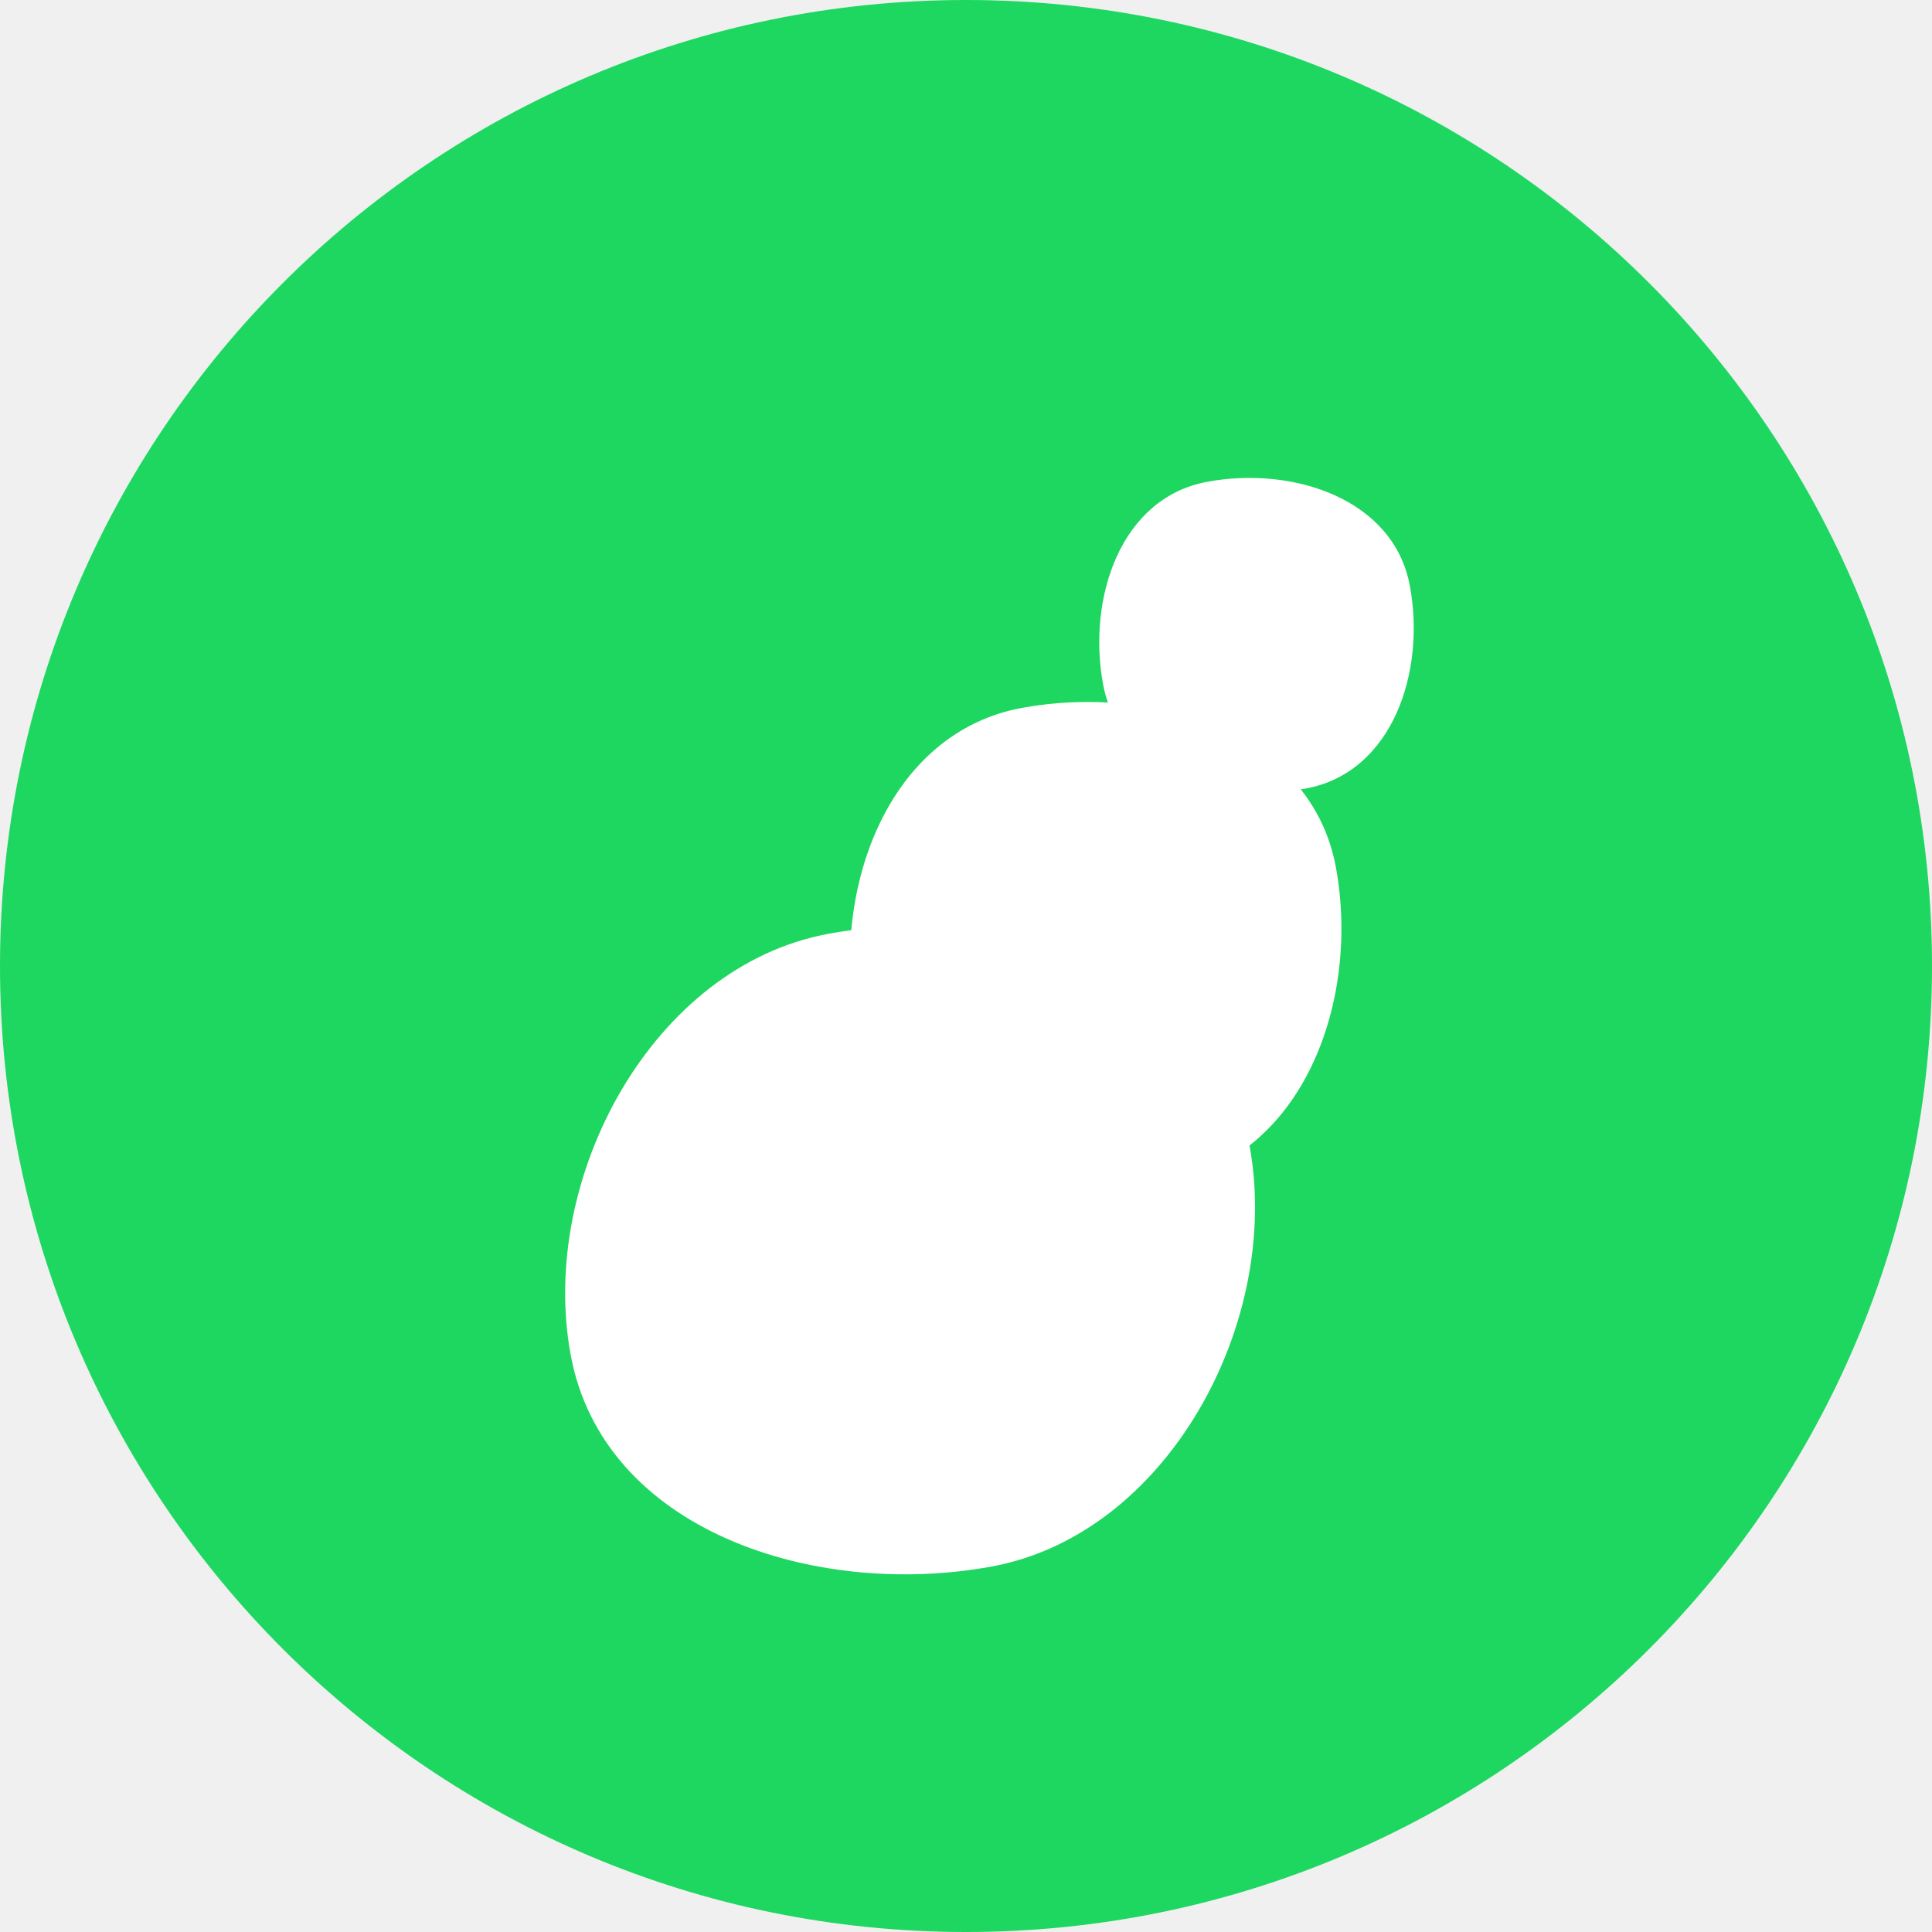
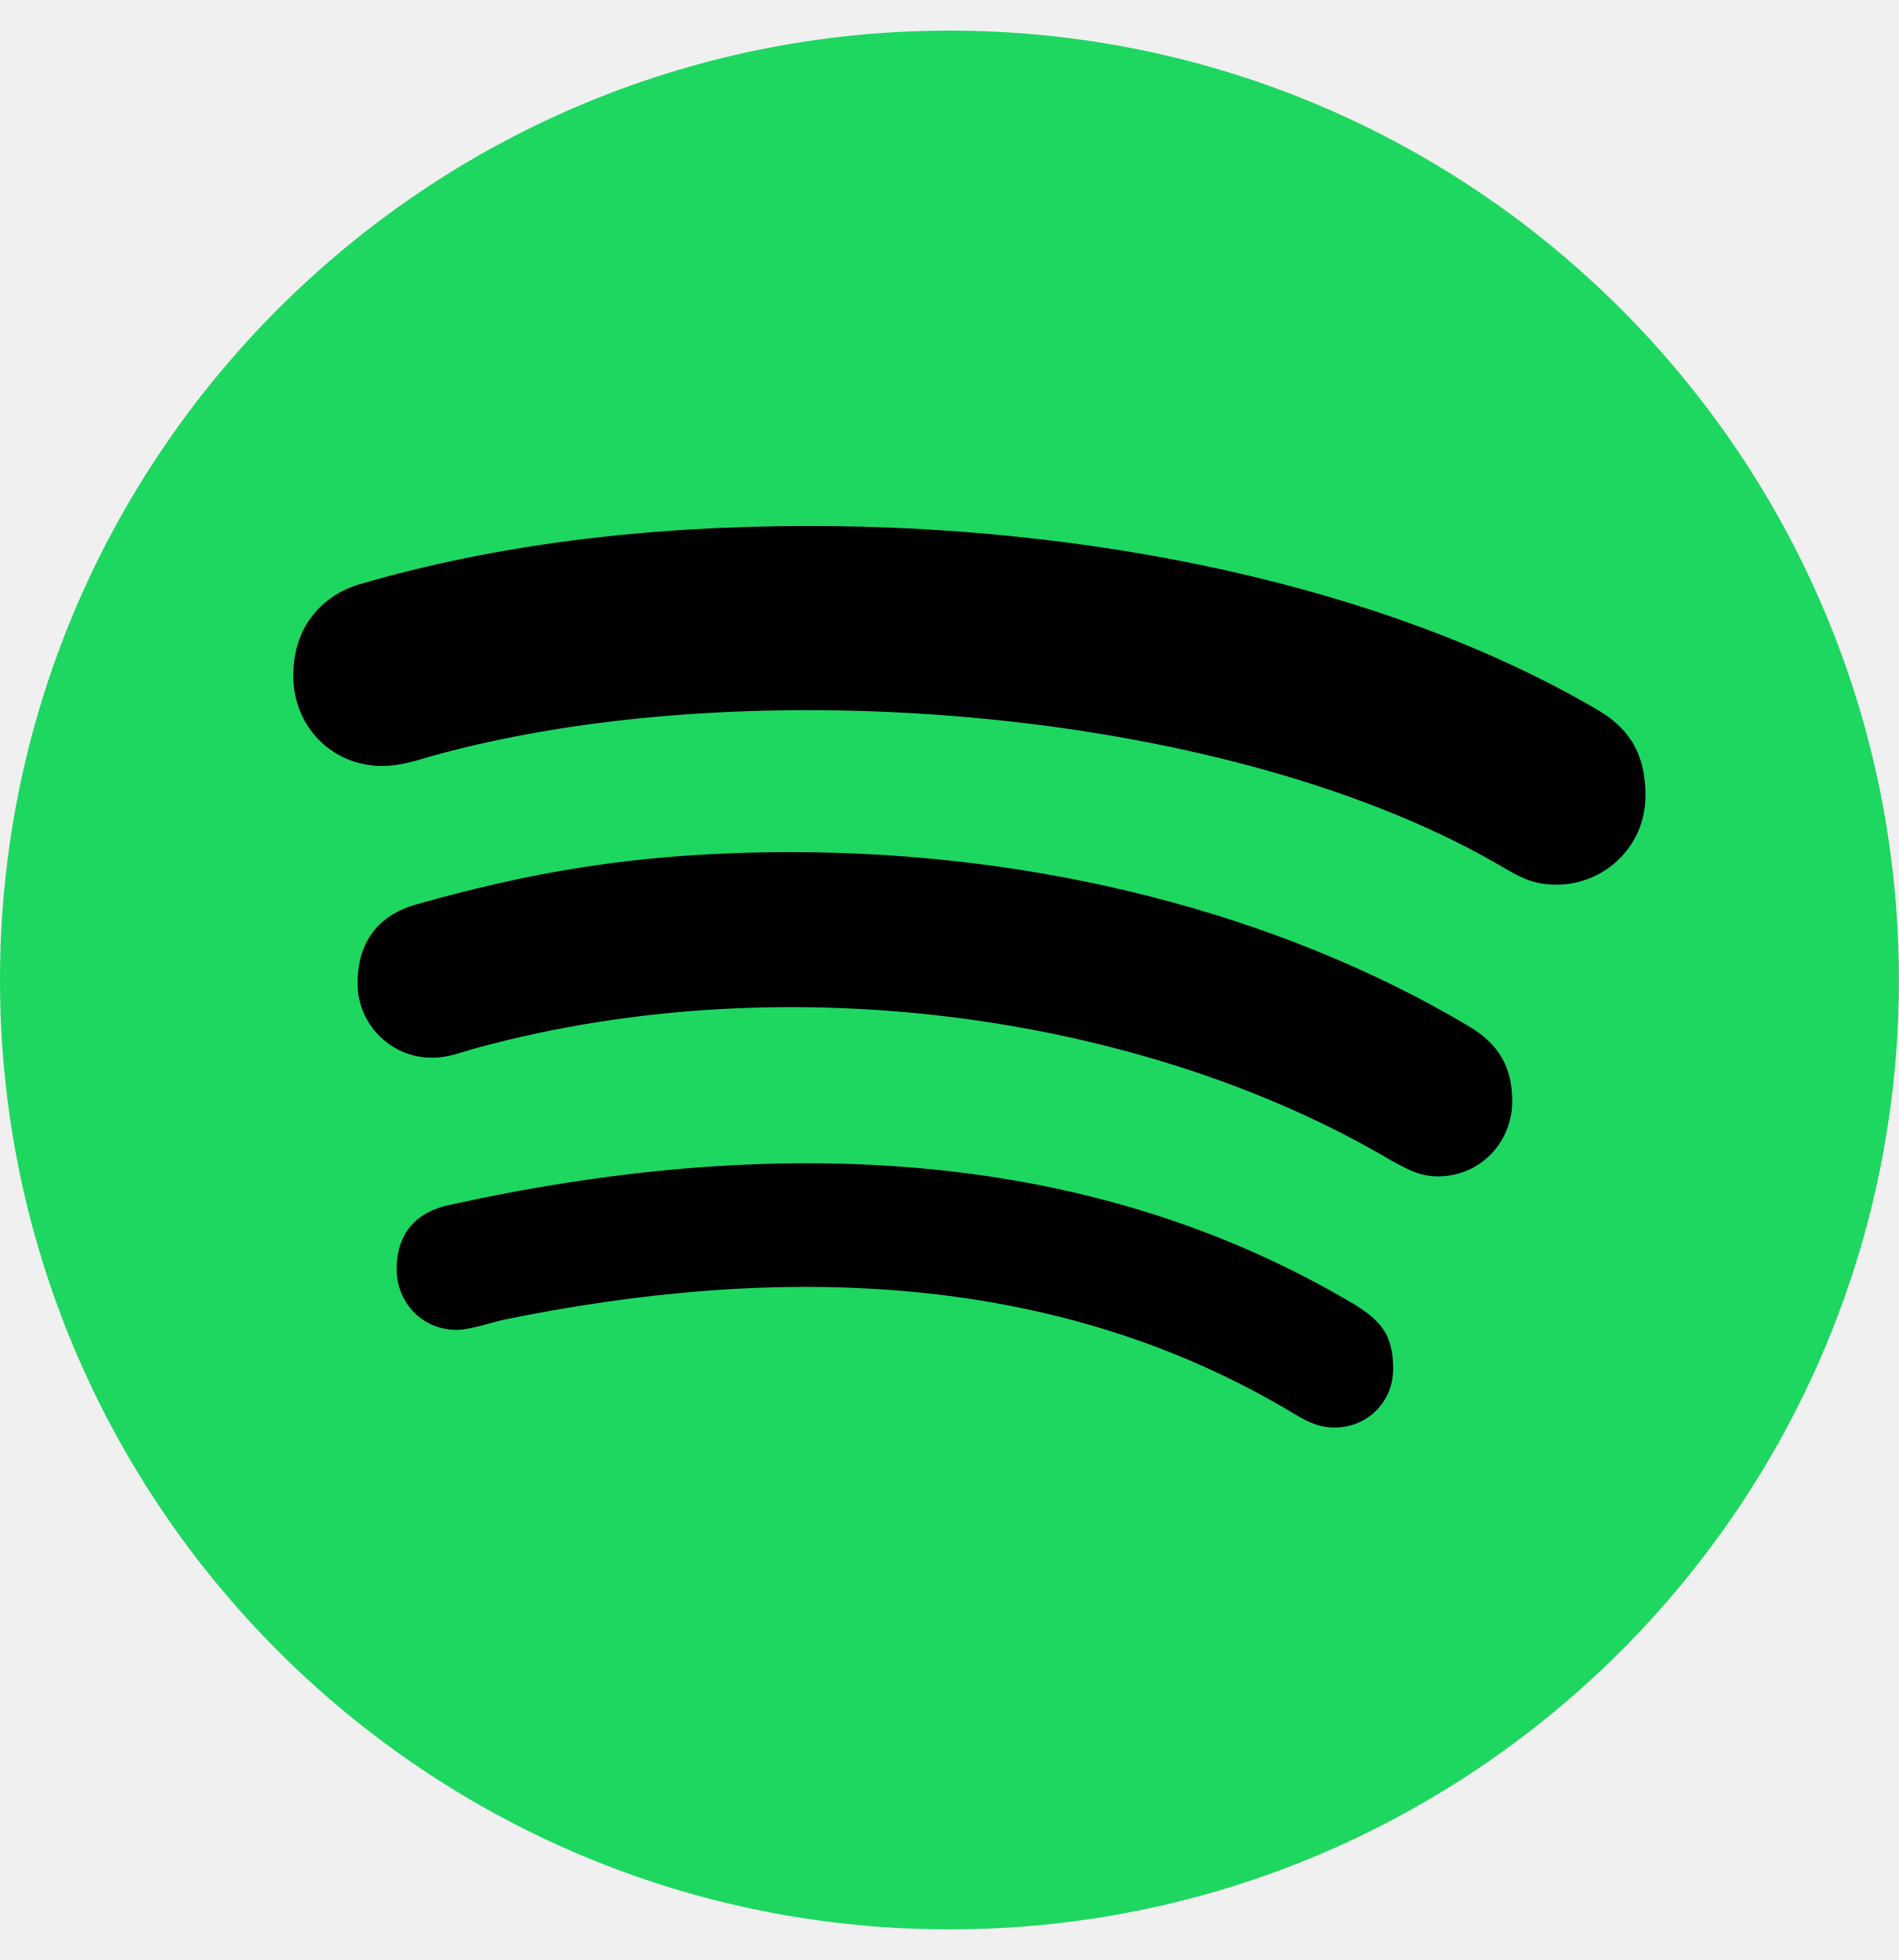
- <svg xmlns="http://www.w3.org/2000/svg" viewBox="0 0 167.6 167.6">
-   <defs>
-     <style>.cls-1{fill:#1ed760;}.cls-2{fill:#fff;}</style>
-   </defs>
-   <g id="Layer_2" data-name="Layer 2">
-     <g id="Icon_RGB_Green" data-name="Icon RGB Green">
-       <circle class="cls-1" cx="83.8" cy="83.8" r="83.8" />
-       <path class="cls-2" d="M122.3,50.8c-1.4-7.5-10.1-10.4-17.6-9s-10.4,10.1-9,17.6,10.1,10.4,17.6,9S123.7,58.3,122.3,50.8Z" />
-       <path class="cls-2" d="M115.9,75.3c-2.1-11.6-15.6-16-27.2-13.9S72.1,77,74.2,88.6,89.8,104.6,101.4,102.5,118,86.9,115.9,75.3Z" />
-       <path class="cls-2" d="M108.4,99.4c-2.8-15.3-21.2-21.2-36.5-18.4S46.7,102.2,49.5,117.5,70.7,138.7,86,135.9,111.2,114.7,108.4,99.4Z" />
-     </g>
-   </g>
+ <svg xmlns="http://www.w3.org/2000/svg" viewBox="0 0 496 512">
+   <path fill="#1ed760" d="M248 8C111.1 8 0 119.1 0 256s111.1 248 248 248 248-111.1 248-248S384.9 8 248 8Z" />
+   <path d="M406.6 231.1c-5.2 0-8.4-1.3-12.9-3.9-71.2-42.5-198.5-52.7-280.9-29.7-3.6 1-8.1 2.6-12.9 2.6-13.2 0-23.3-10.3-23.3-23.6 0-13.6 8.4-21.3 17.4-23.9 35.2-10.3 74.6-15.2 117.5-15.2 73 0 149.5 15.2 205.4 47.8 7.8 4.5 12.9 10.7 12.9 22.6 0 13.6-11 23.3-23.2 23.3zm-31 76.2c-5.2 0-8.7-2.3-12.3-4.2-62.5-37-155.7-51.9-238.6-29.4-4.8 1.3-7.4 2.6-11.9 2.6-10.7 0-19.4-8.7-19.4-19.4s5.2-17.8 15.5-20.7c27.8-7.8 56.2-13.6 97.8-13.6 64.9 0 127.6 16.1 177 45.5 8.1 4.8 11.3 11 11.3 19.7-.1 10.8-8.5 19.5-19.4 19.5zm-26.9 65.6c-4.2 0-6.8-1.3-10.7-3.6-62.4-37.6-135-39.2-206.7-24.5-3.9 1-9 2.6-11.9 2.6-9.7 0-15.8-7.7-15.8-15.8 0-10.3 6.1-15.2 13.6-16.8 81.9-18.1 165.6-16.5 237 26.2 6.1 3.9 9.7 7.4 9.7 16.5s-7.1 15.4-15.2 15.4z" />
</svg>
